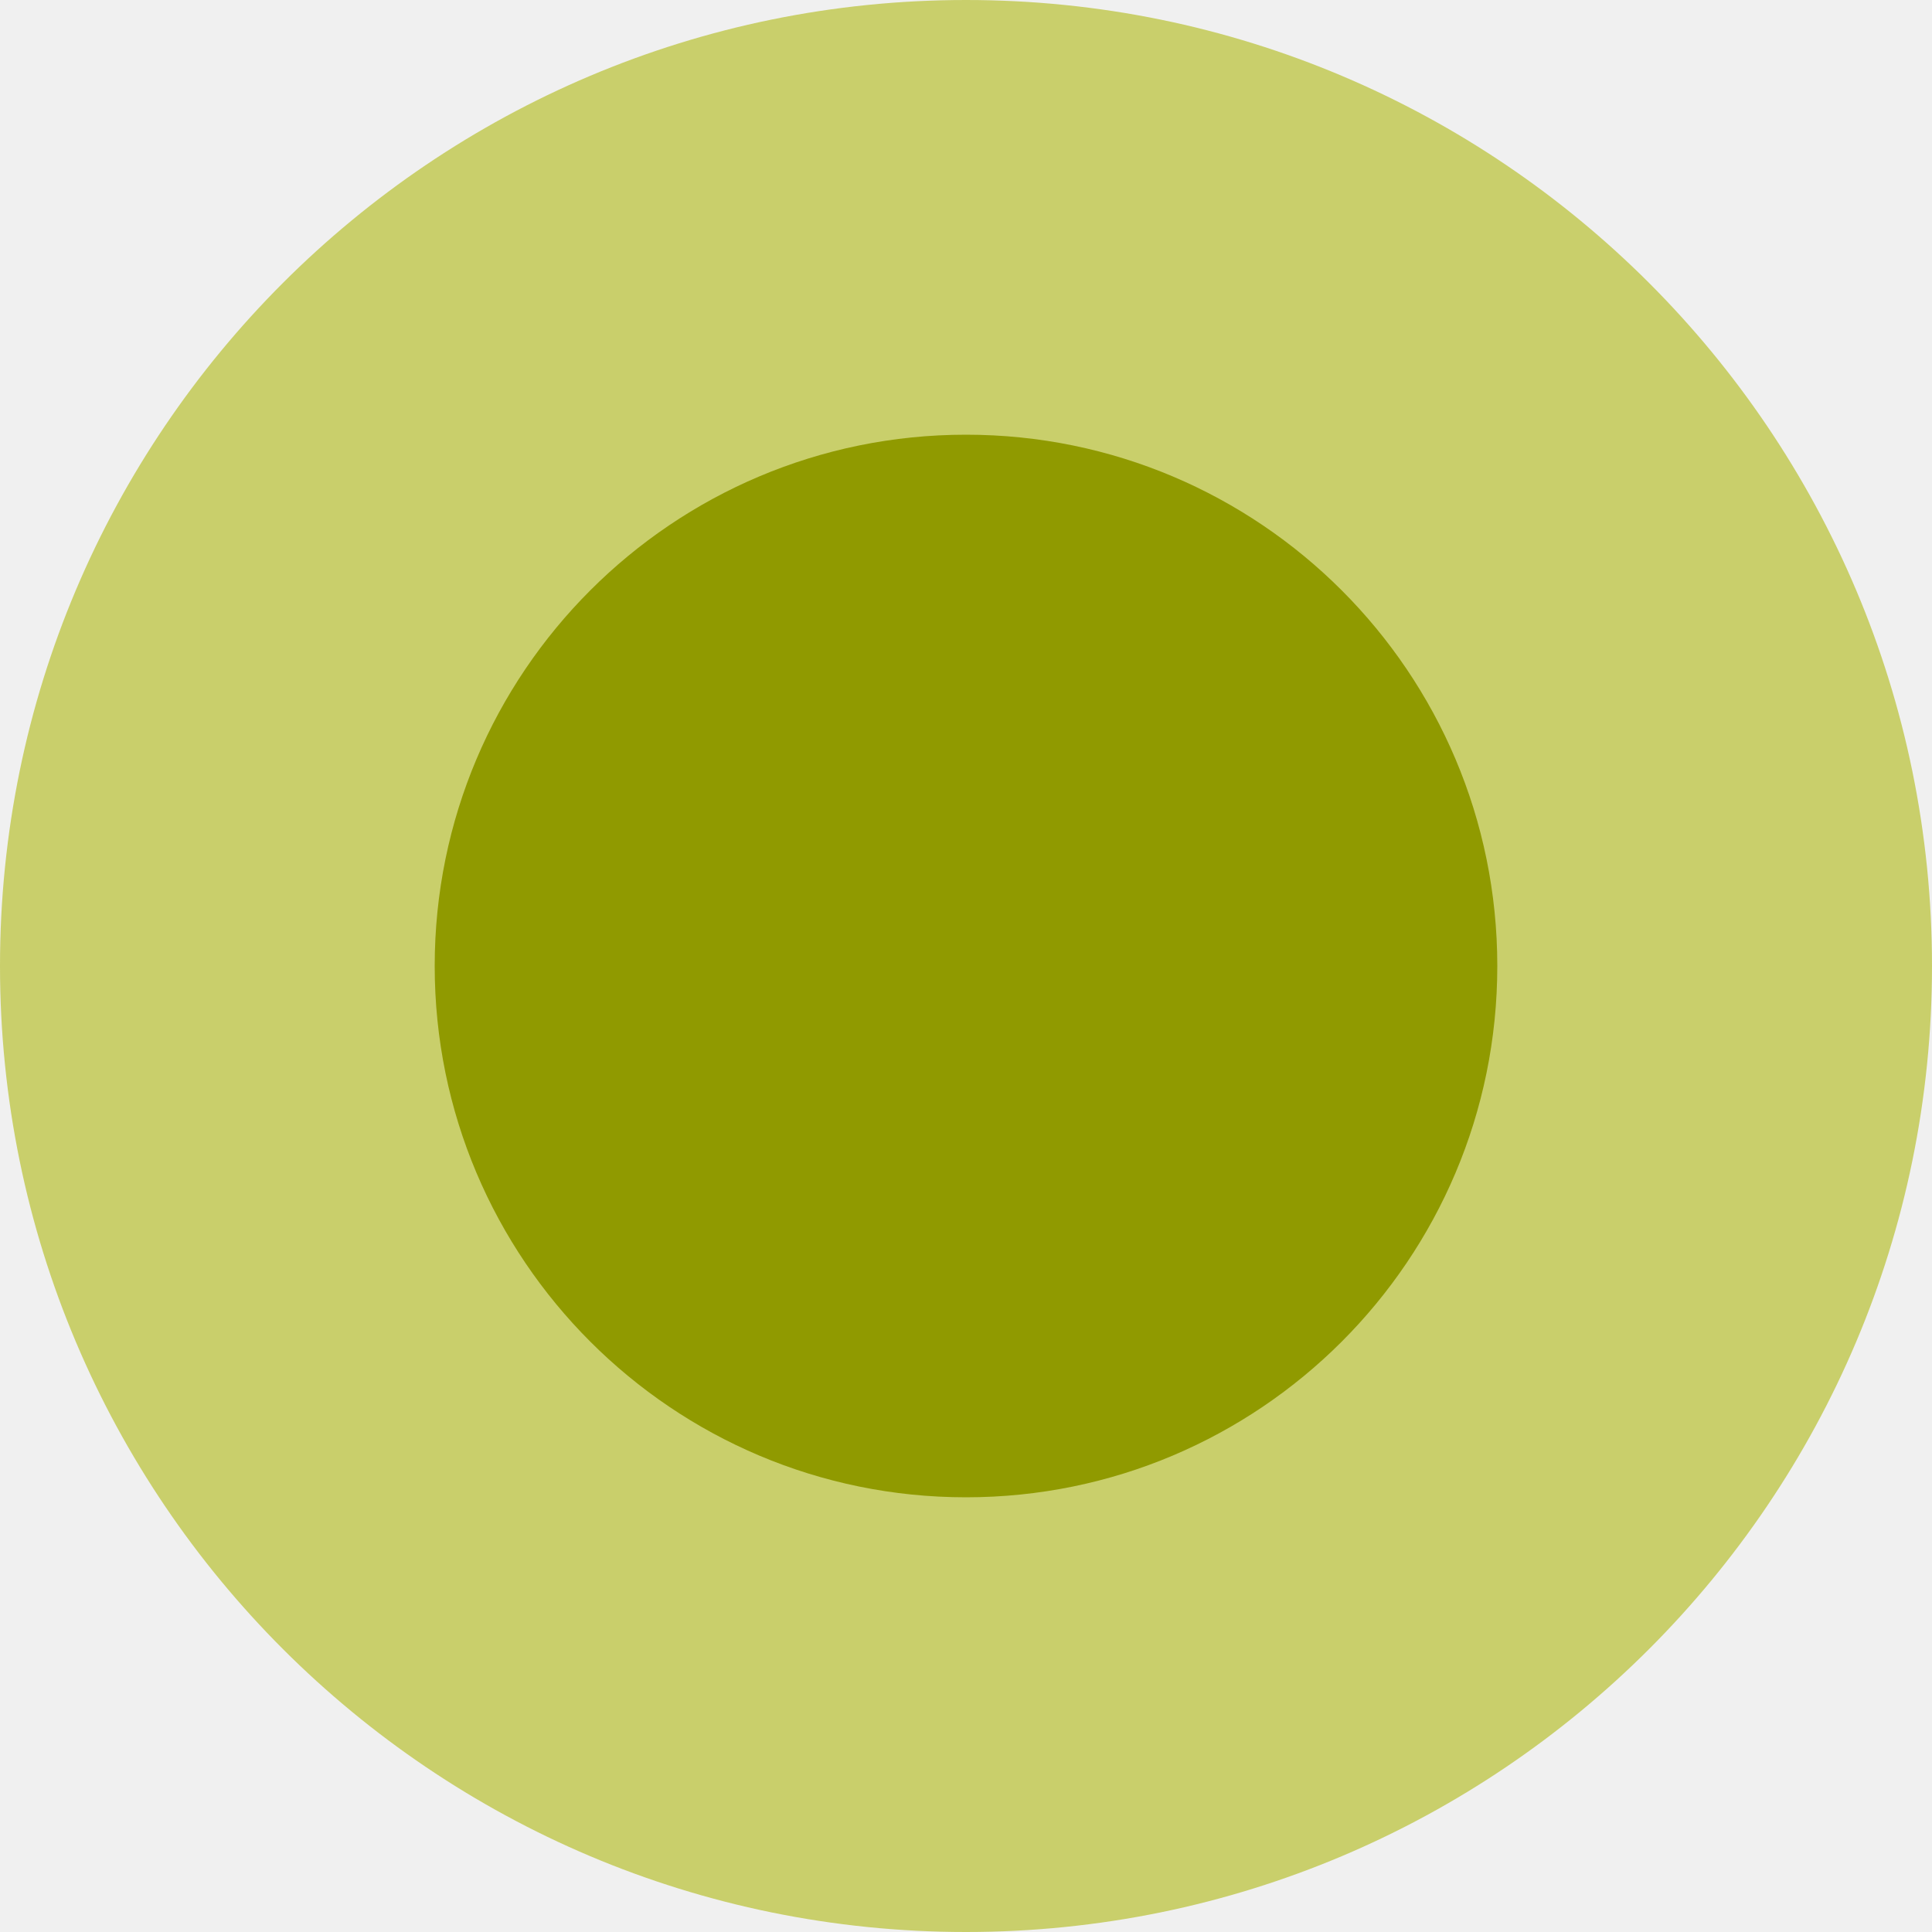
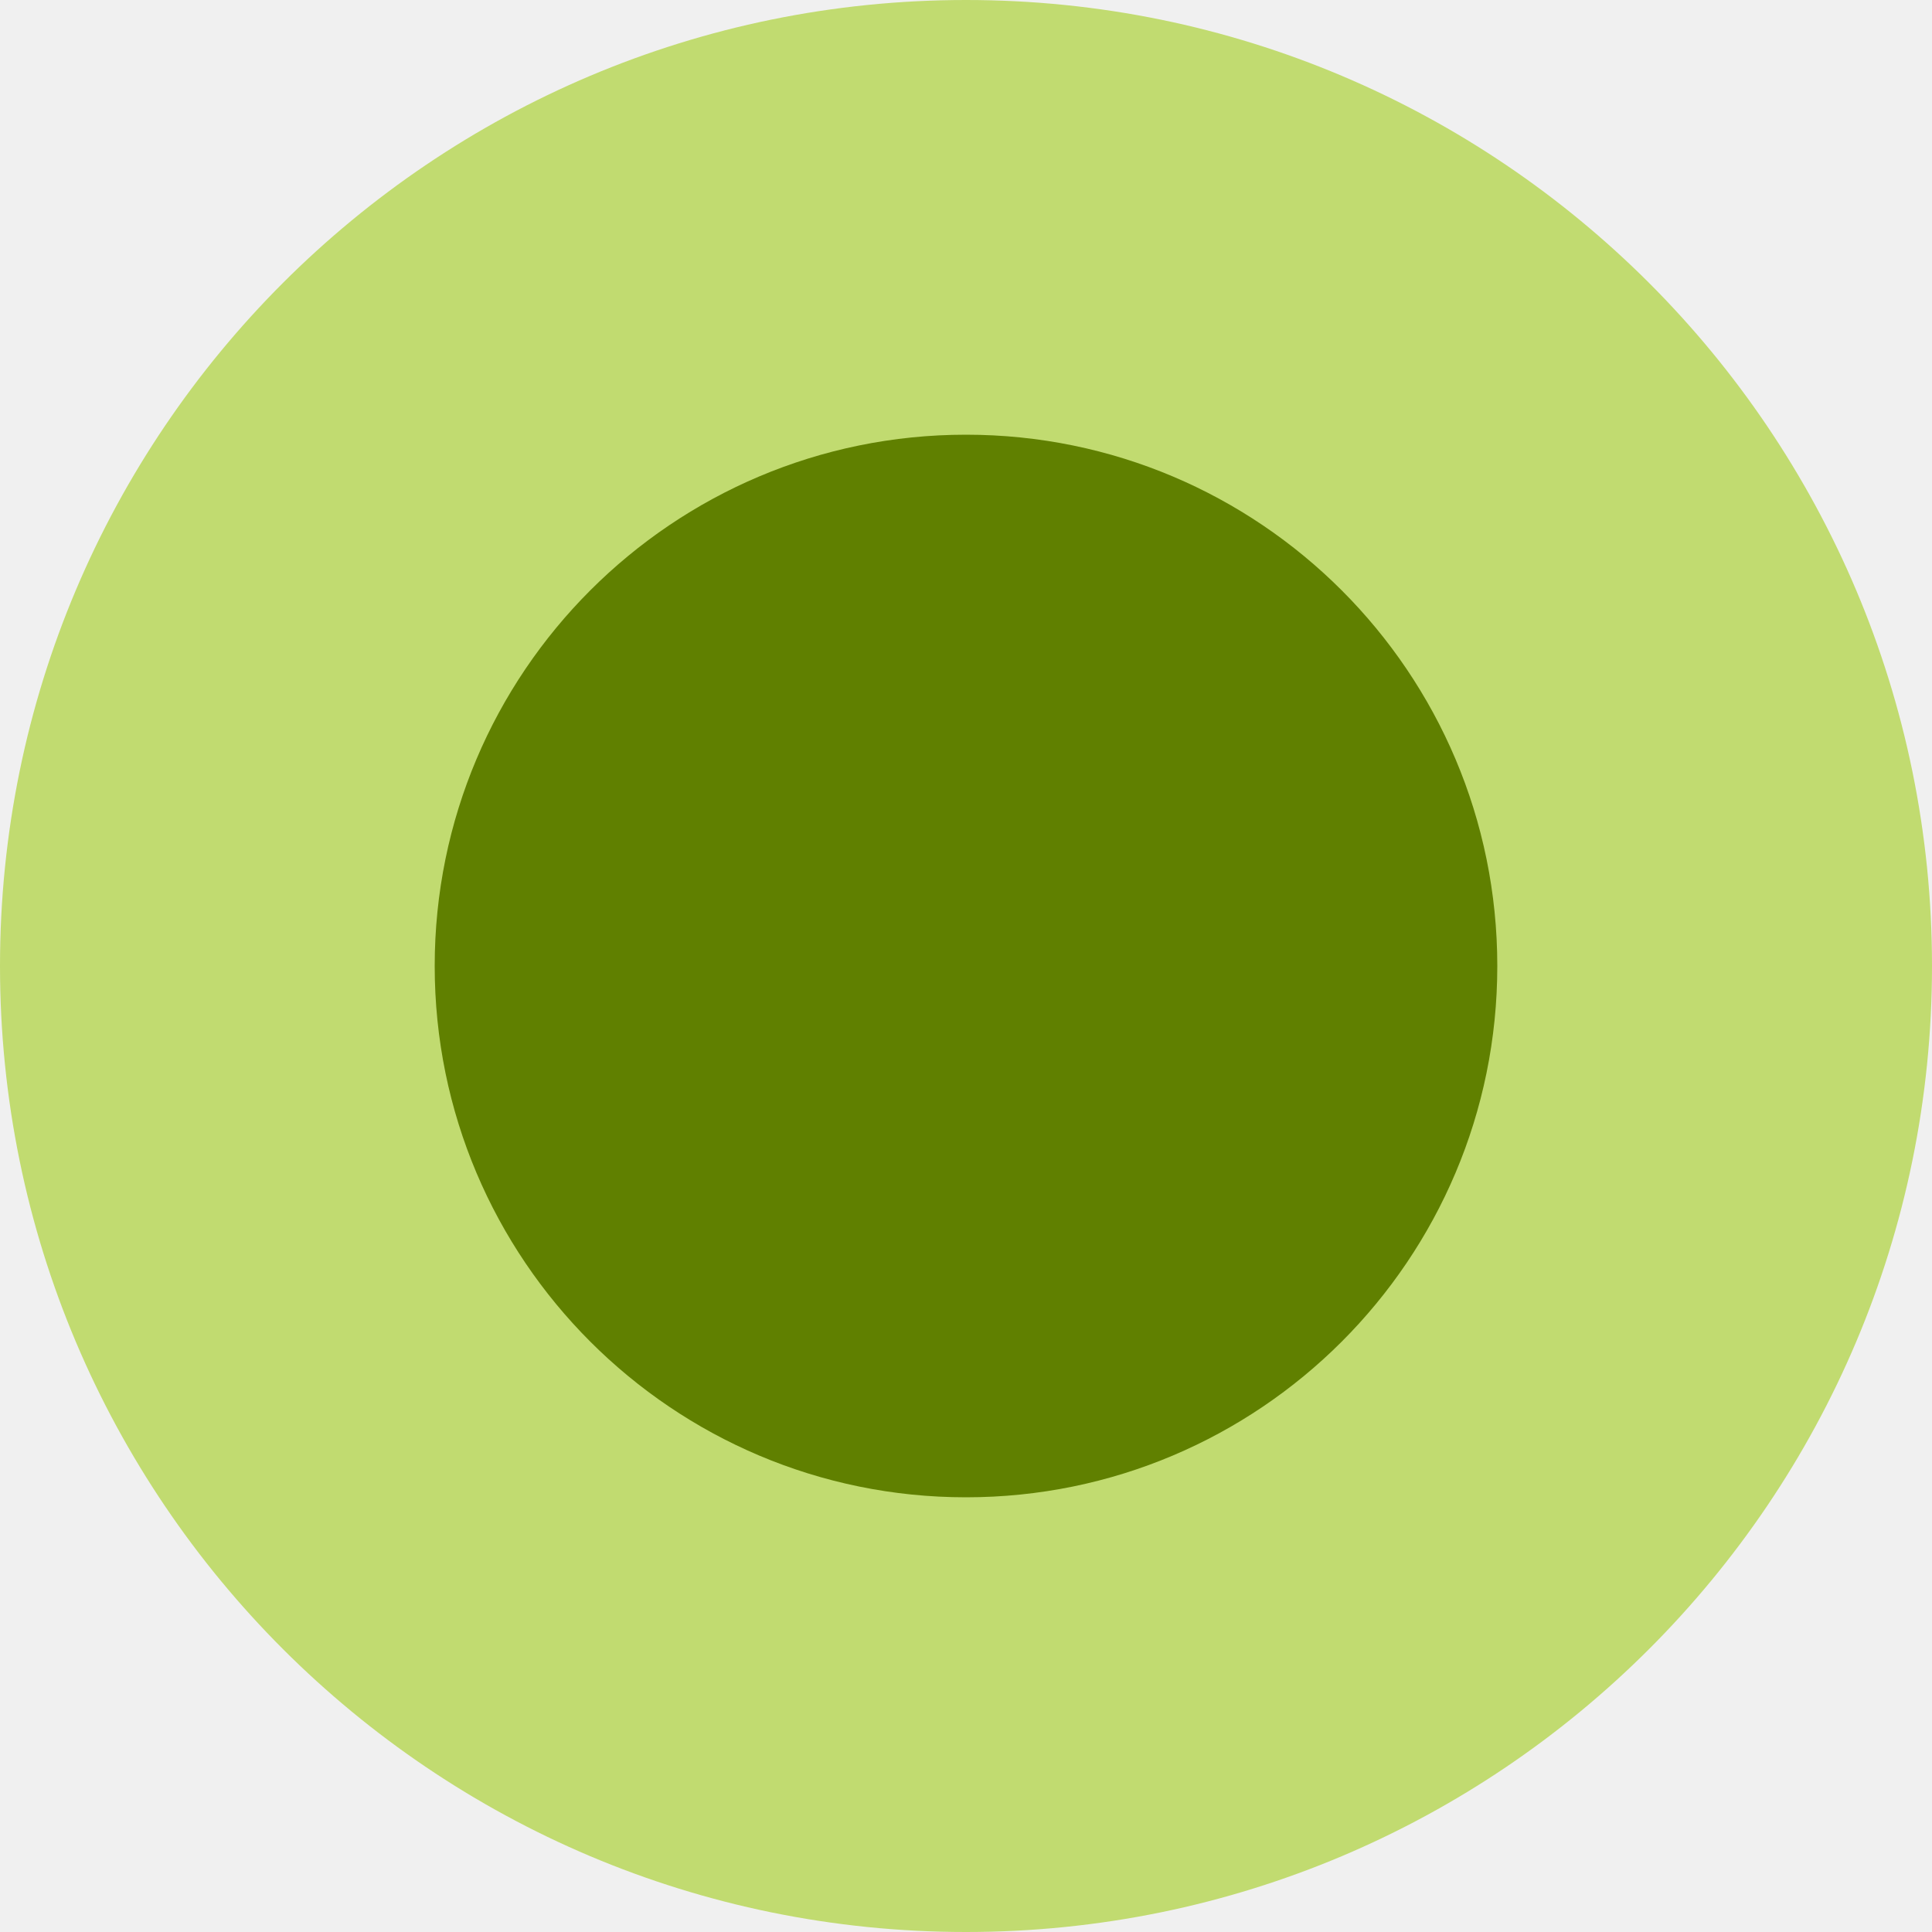
<svg xmlns="http://www.w3.org/2000/svg" width="40" height="40" viewBox="0 0 40 40" fill="none">
  <g clip-path="url(#clip0_1743_62)">
-     <path d="M40 20C40 31.046 31.046 40 20 40C8.954 40 0 31.046 0 20C0 8.954 8.954 0 20 0C31.046 0 40 8.954 40 20Z" fill="#C9CF6B" />
-     <path d="M31 20C31 26.075 26.075 31 20 31C13.925 31 9 26.075 9 20C9 13.925 13.925 9 20 9C26.075 9 31 13.925 31 20Z" fill="#909A00" />
+     <path d="M40 20C40 31.046 31.046 40 20 40C8.954 40 0 31.046 0 20C0 8.954 8.954 0 20 0C31.046 0 40 8.954 40 20Z" fill="#C1DB70" />
+     <path d="M31 20C31 26.075 26.075 31 20 31C13.925 31 9 26.075 9 20C9 13.925 13.925 9 20 9C26.075 9 31 13.925 31 20Z" fill="#608000" />
  </g>
  <defs>
    <clipPath id="clip0_1743_62">
      <rect width="40" height="40" fill="white" />
    </clipPath>
  </defs>
</svg>
